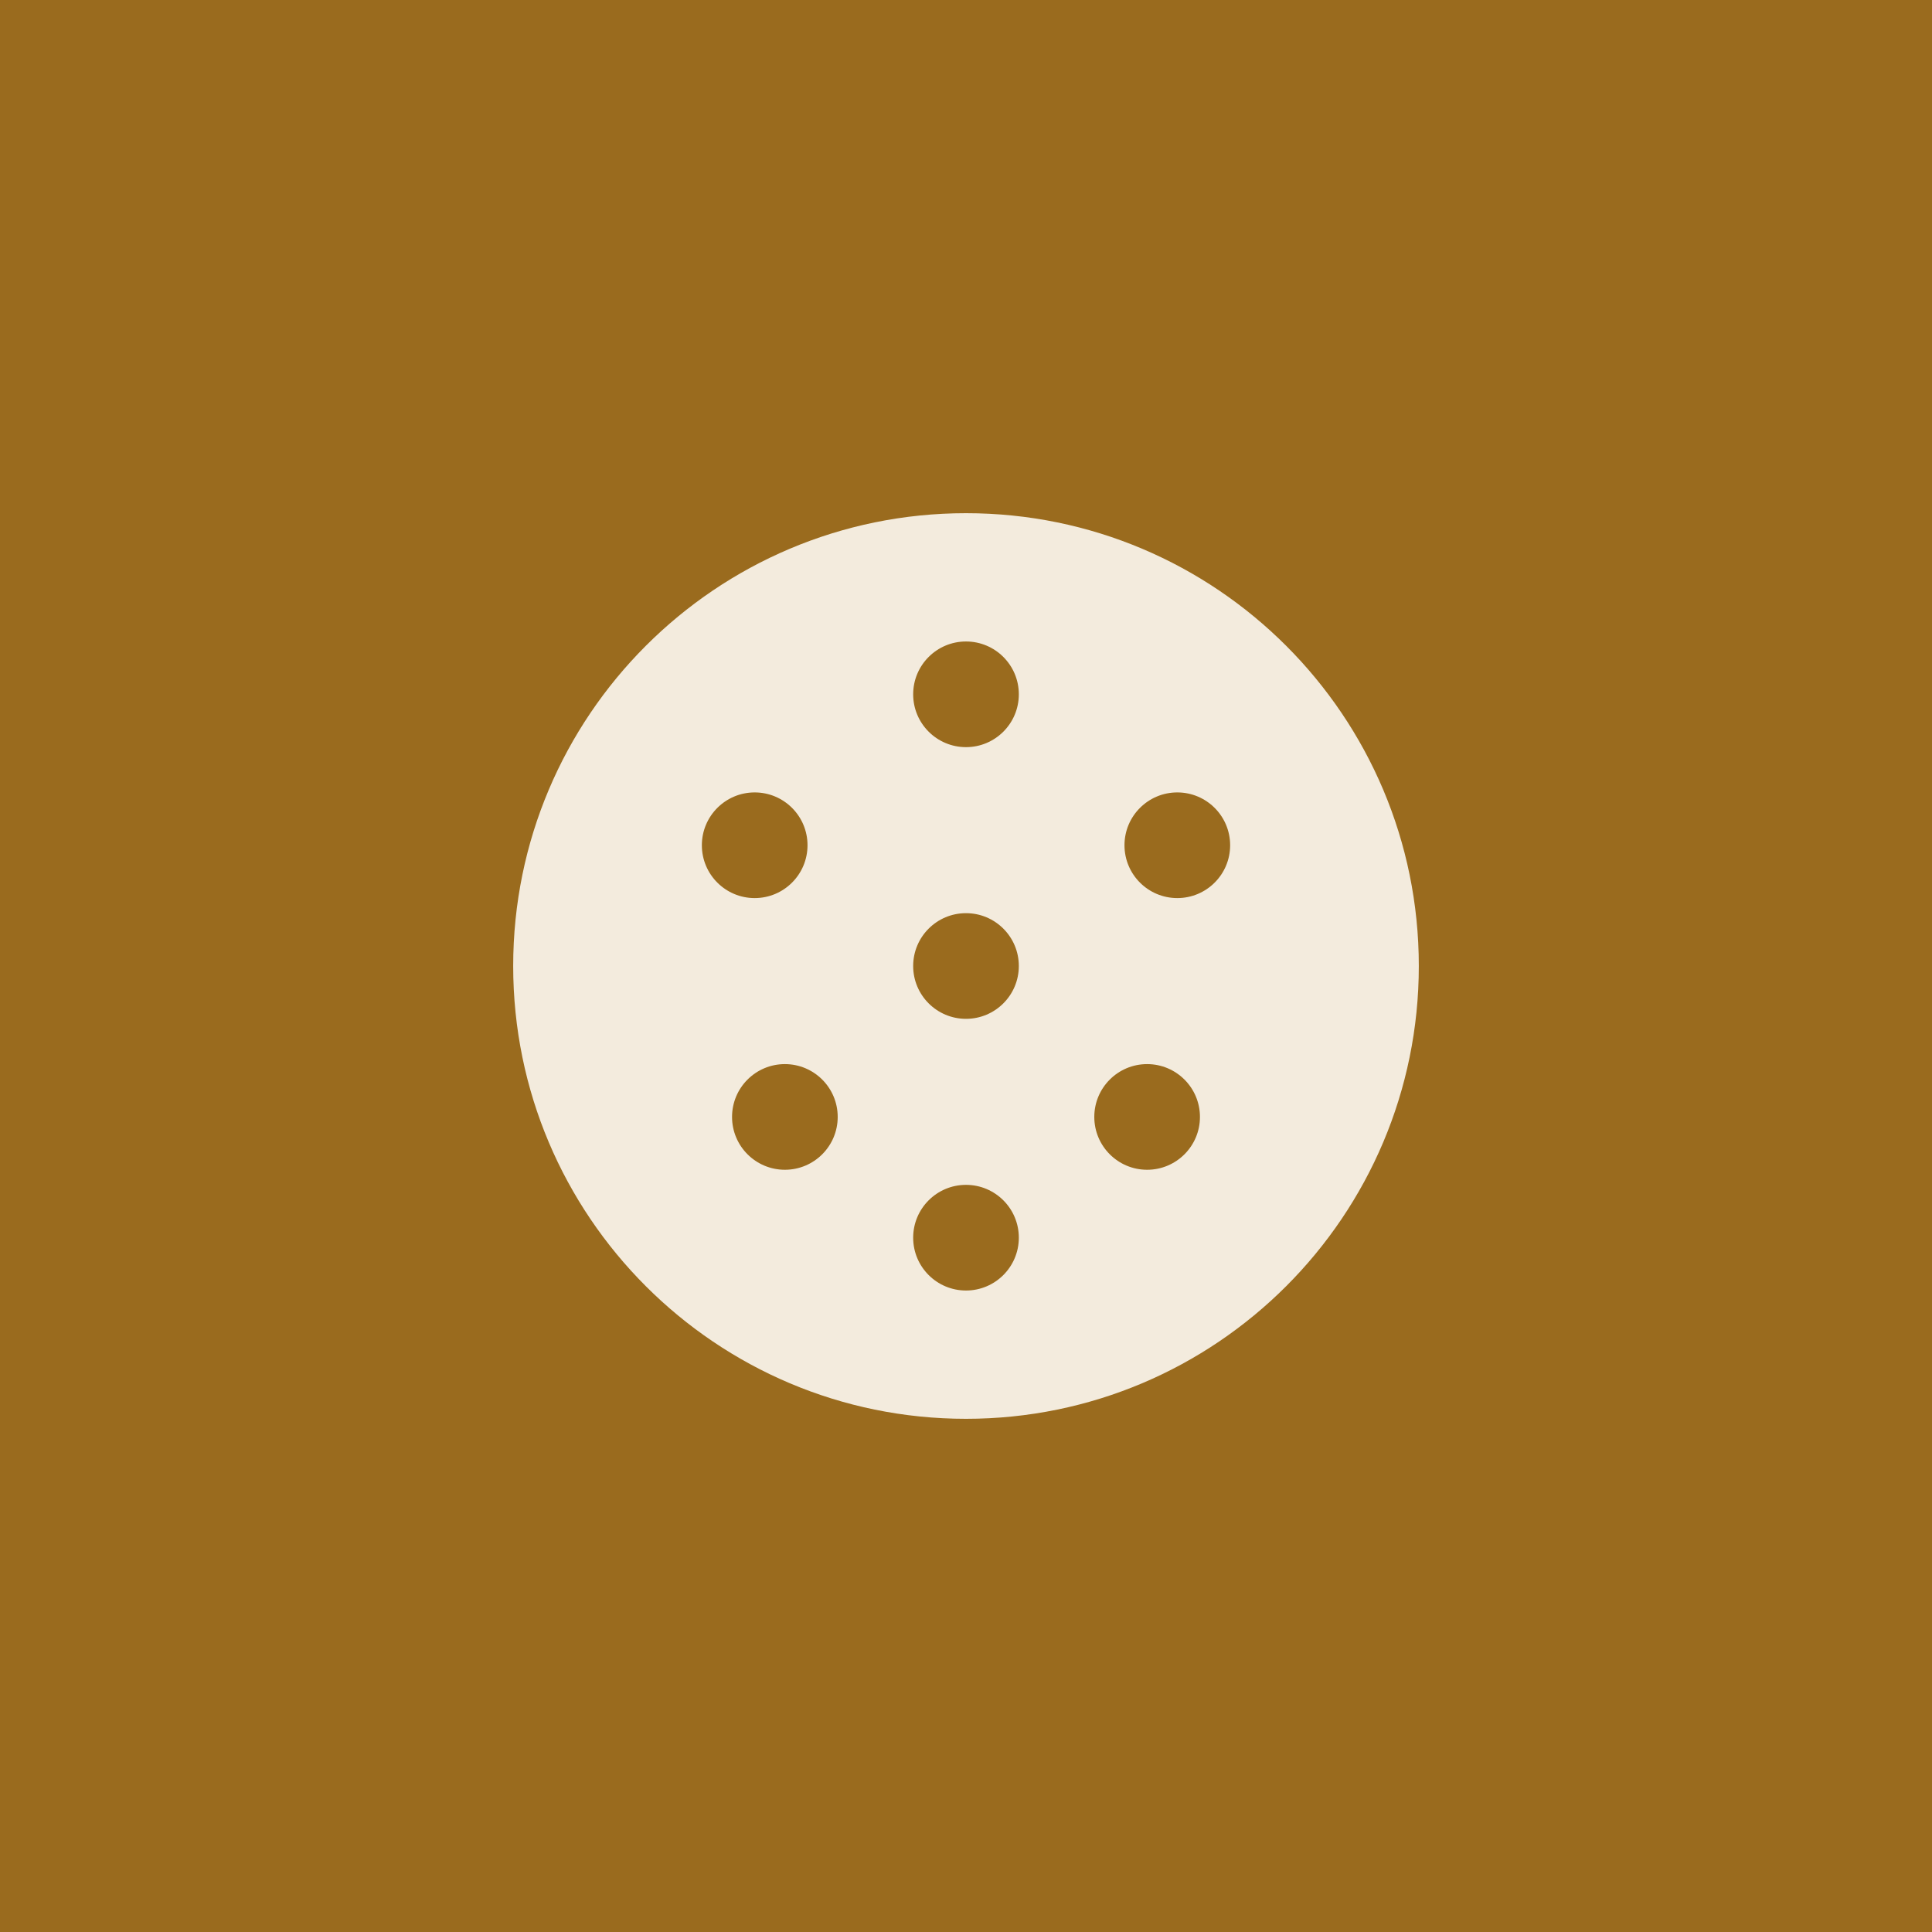
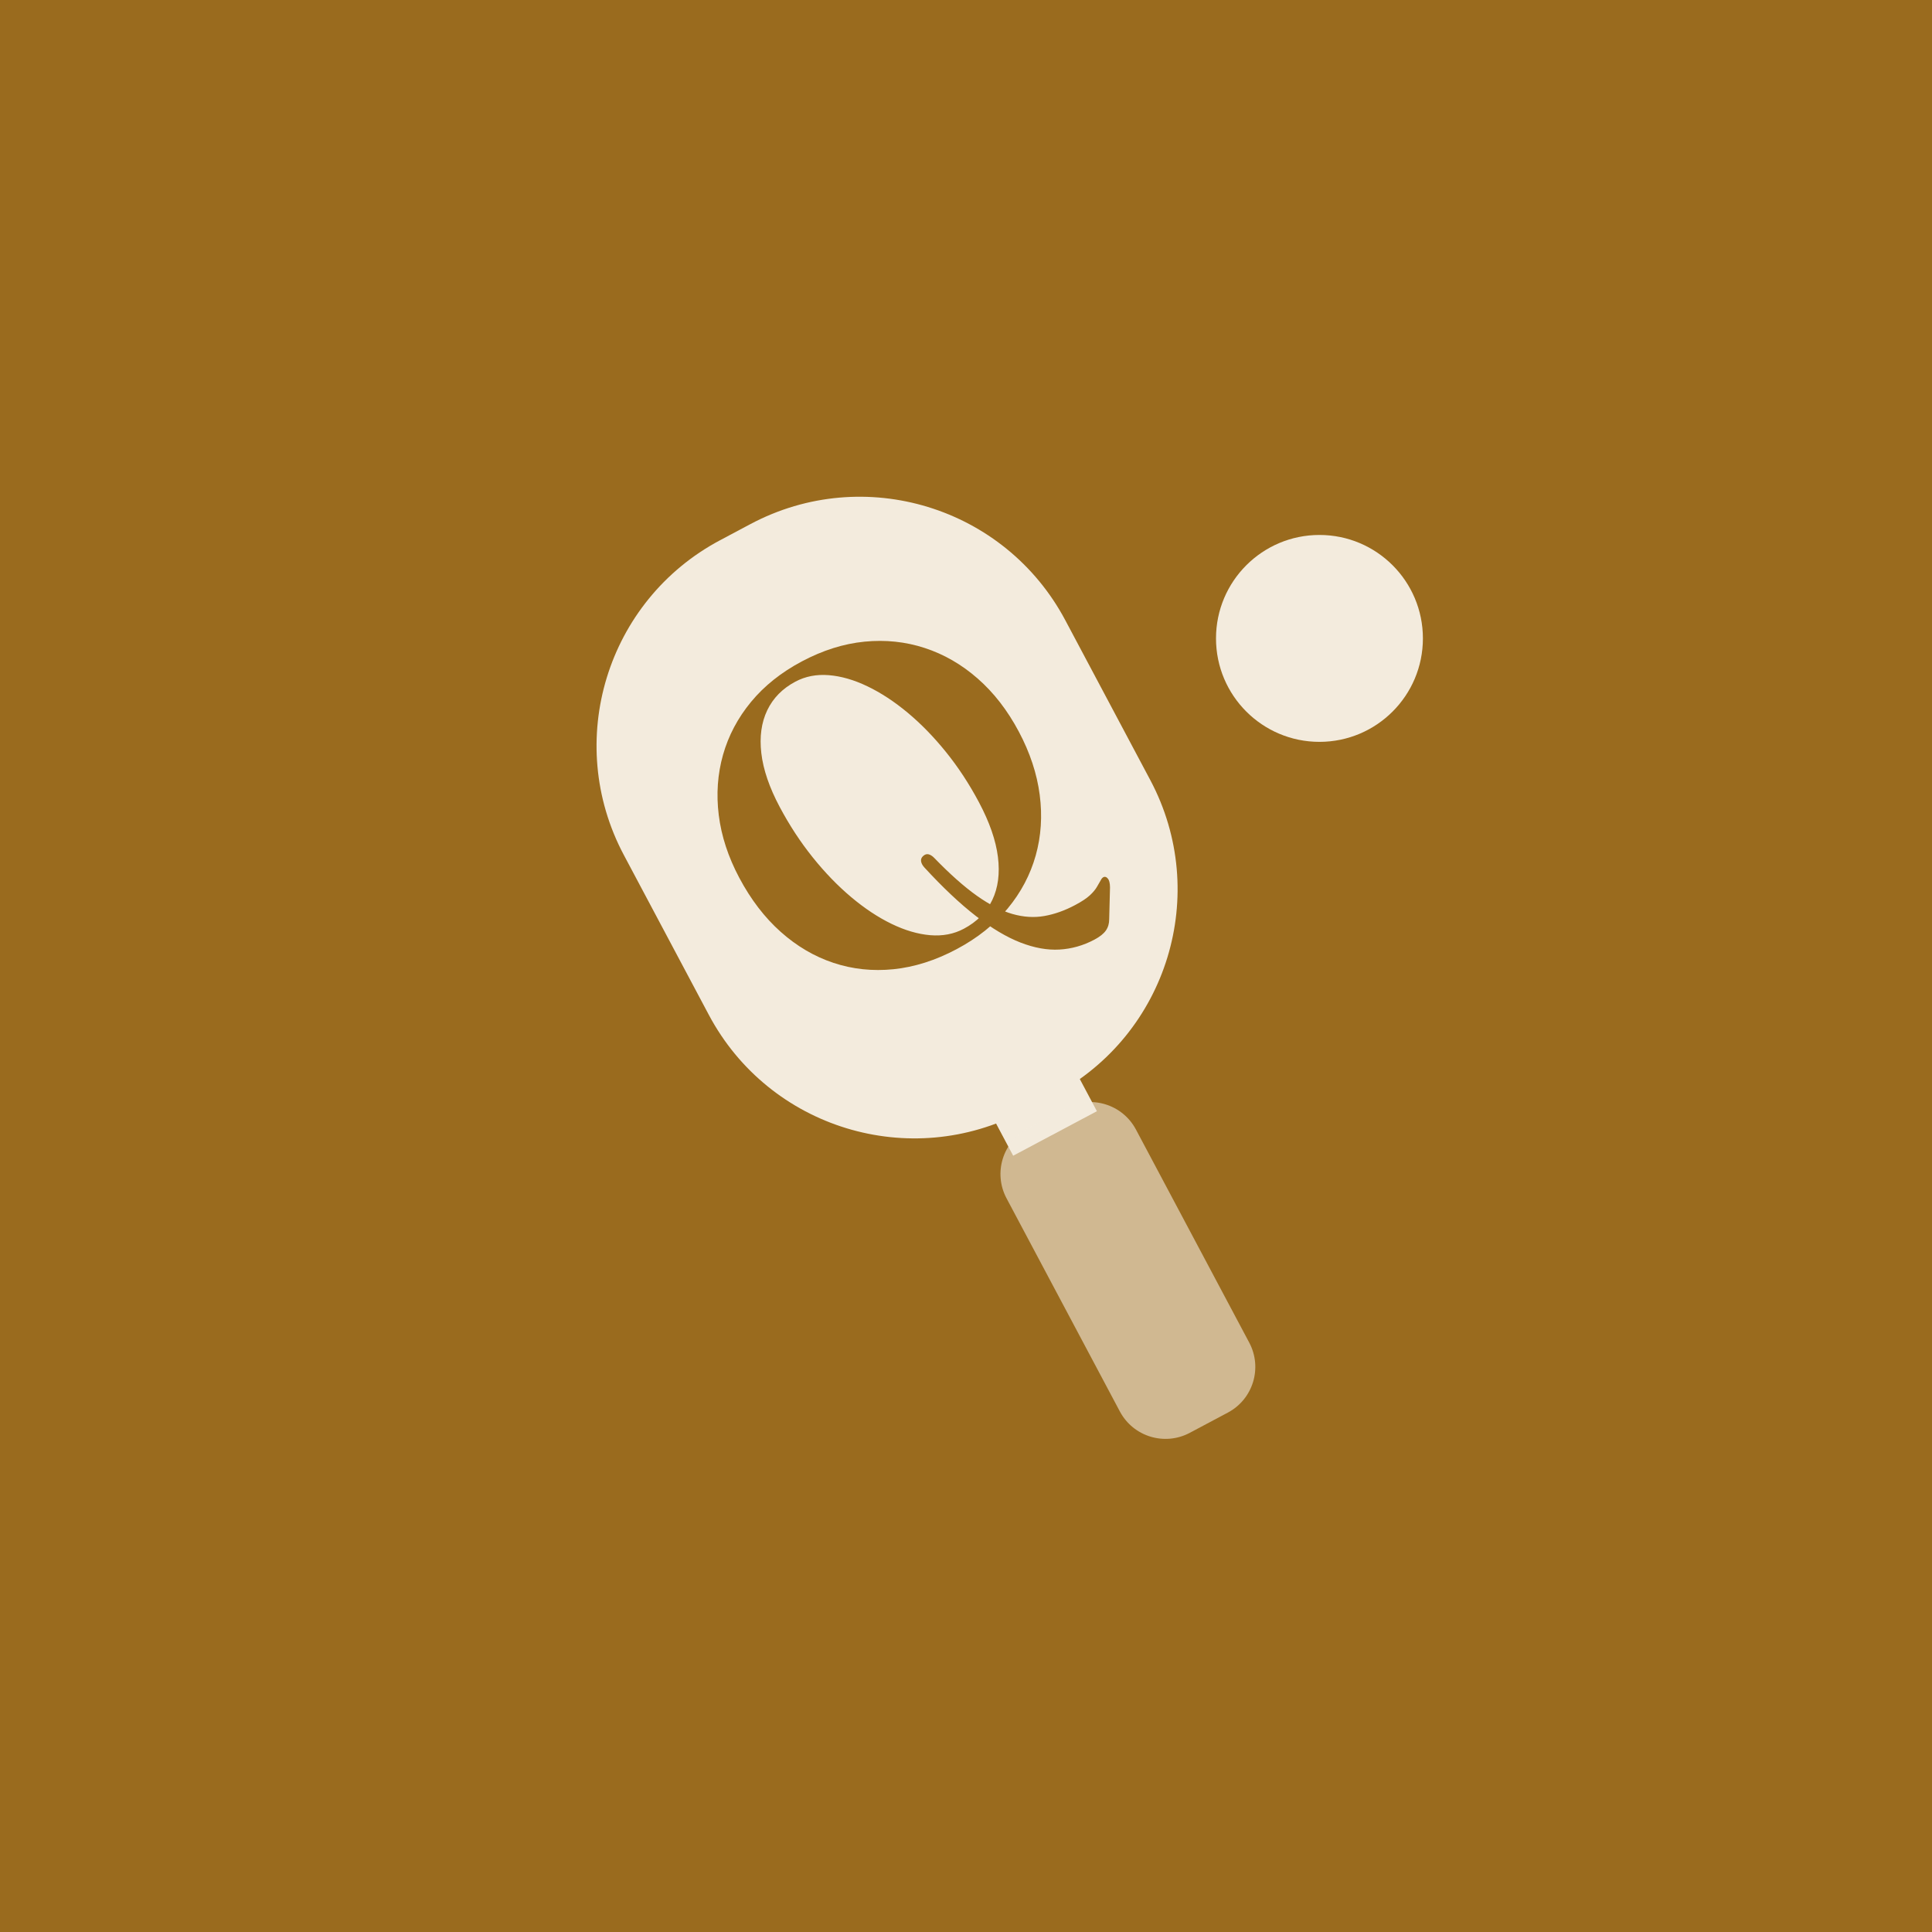
<svg xmlns="http://www.w3.org/2000/svg" viewBox="0 0 512 512">
-   <rect width="512" height="512" fill="#9A6B1E" />
-   <circle cx="256" cy="256" r="120" fill="#F3EBDD" />
-   <g fill="#9A6B1E">
-     <circle cx="256" cy="184" r="14" />
-     <circle cx="200" cy="224" r="14" />
-     <circle cx="312" cy="224" r="14" />
-     <circle cx="256" cy="256" r="14" />
-     <circle cx="208" cy="296" r="14" />
-     <circle cx="304" cy="296" r="14" />
-     <circle cx="256" cy="328" r="14" />
-   </g>
+   <rect width="512" height="512" rx="0" fill="#9A6B1E" />
+   <svg x="107.5" y="107.5" width="297.0" height="297.0" viewBox="0 0 260 260">
+     <g transform="rotate(-28 130 130)">
+       <rect x="72" y="16" width="116" height="150" rx="54" fill="#F3EBDD" />
+       <rect x="119" y="160" width="22" height="14" fill="#F3EBDD" />
+       <rect x="113" y="170" width="34" height="80" rx="12" fill="#F3EBDD" fill-opacity="0.6" />
+       <path transform="translate(89.75 124) scale(0.052 -0.052)" d="M764.9 1428.3Q923.8 1428.3 1053.7 1374.8Q1183.7 1321.3 1277.7 1223.6Q1371.7 1125.9 1422.3 992.1Q1473 858.3 1473 697.4Q1473 537.8 1422.9 404.5Q1372.9 271.2 1280.2 174Q1187.5 76.9 1058.7 23.8Q929.9 -29.4 772.6 -29.4Q612.2 -29.4 481.9 23.7Q351.7 76.8 258.6 174.5Q165.5 272.2 115.6 407.3Q65.7 542.3 65.7 706.8Q65.7 864.6 116.1 996.7Q166.6 1128.8 259.2 1225.4Q351.9 1322 480.4 1375.2Q609 1428.3 764.9 1428.3ZM1168 503Q1168 641.2 1143.5 768.7Q1119 896.2 1075 1004.2Q1030.9 1112.2 971.8 1192.5Q912.7 1272.9 843 1317.5Q773.3 1362.1 697.6 1362.1Q599.7 1362.1 526.7 1308.3Q453.7 1254.4 413.5 1151.6Q373.3 1048.8 373.3 901.5Q373.3 762.3 397.8 633.6Q422.2 505 466.1 396.3Q509.9 287.5 569 206.6Q628.1 125.7 697.8 80.8Q767.6 35.9 843.4 35.9Q942.9 35.9 1015.7 89.5Q1088.4 143.1 1128.2 247.3Q1168 351.6 1168 503ZM816.4 360.1Q811.9 378.1 816.3 391Q820.8 404 835.6 407.7Q851.2 411.7 861 402.6Q870.8 393.4 875.6 375.9Q917.2 231.7 964.2 138.2Q1011.2 44.8 1066.3 -8.1Q1121.4 -61 1187 -82.4Q1252.6 -103.9 1331.5 -103.9Q1381.7 -103.9 1409.8 -96.4Q1437.9 -89 1455.7 -77.8Q1473.5 -66.6 1490.7 -55.9Q1500.9 -51.2 1507.5 -54.8Q1514.1 -58.5 1515.7 -67.9Q1517.5 -74.6 1515.1 -84.3Q1512.8 -94.1 1506 -107.3L1436.1 -231Q1422.7 -256.5 1399.5 -268.5Q1376.2 -280.5 1335.1 -280.5Q1250.9 -280.5 1176.8 -246.4Q1102.7 -212.4 1037.7 -137Q972.8 -61.6 917.6 61Q862.4 183.5 816.4 360.1Z" fill="#9A6B1E" />
+     </g>
+     <circle cx="212" cy="54" r="24" fill="#F3EBDD" />
+   </svg>
</svg>
